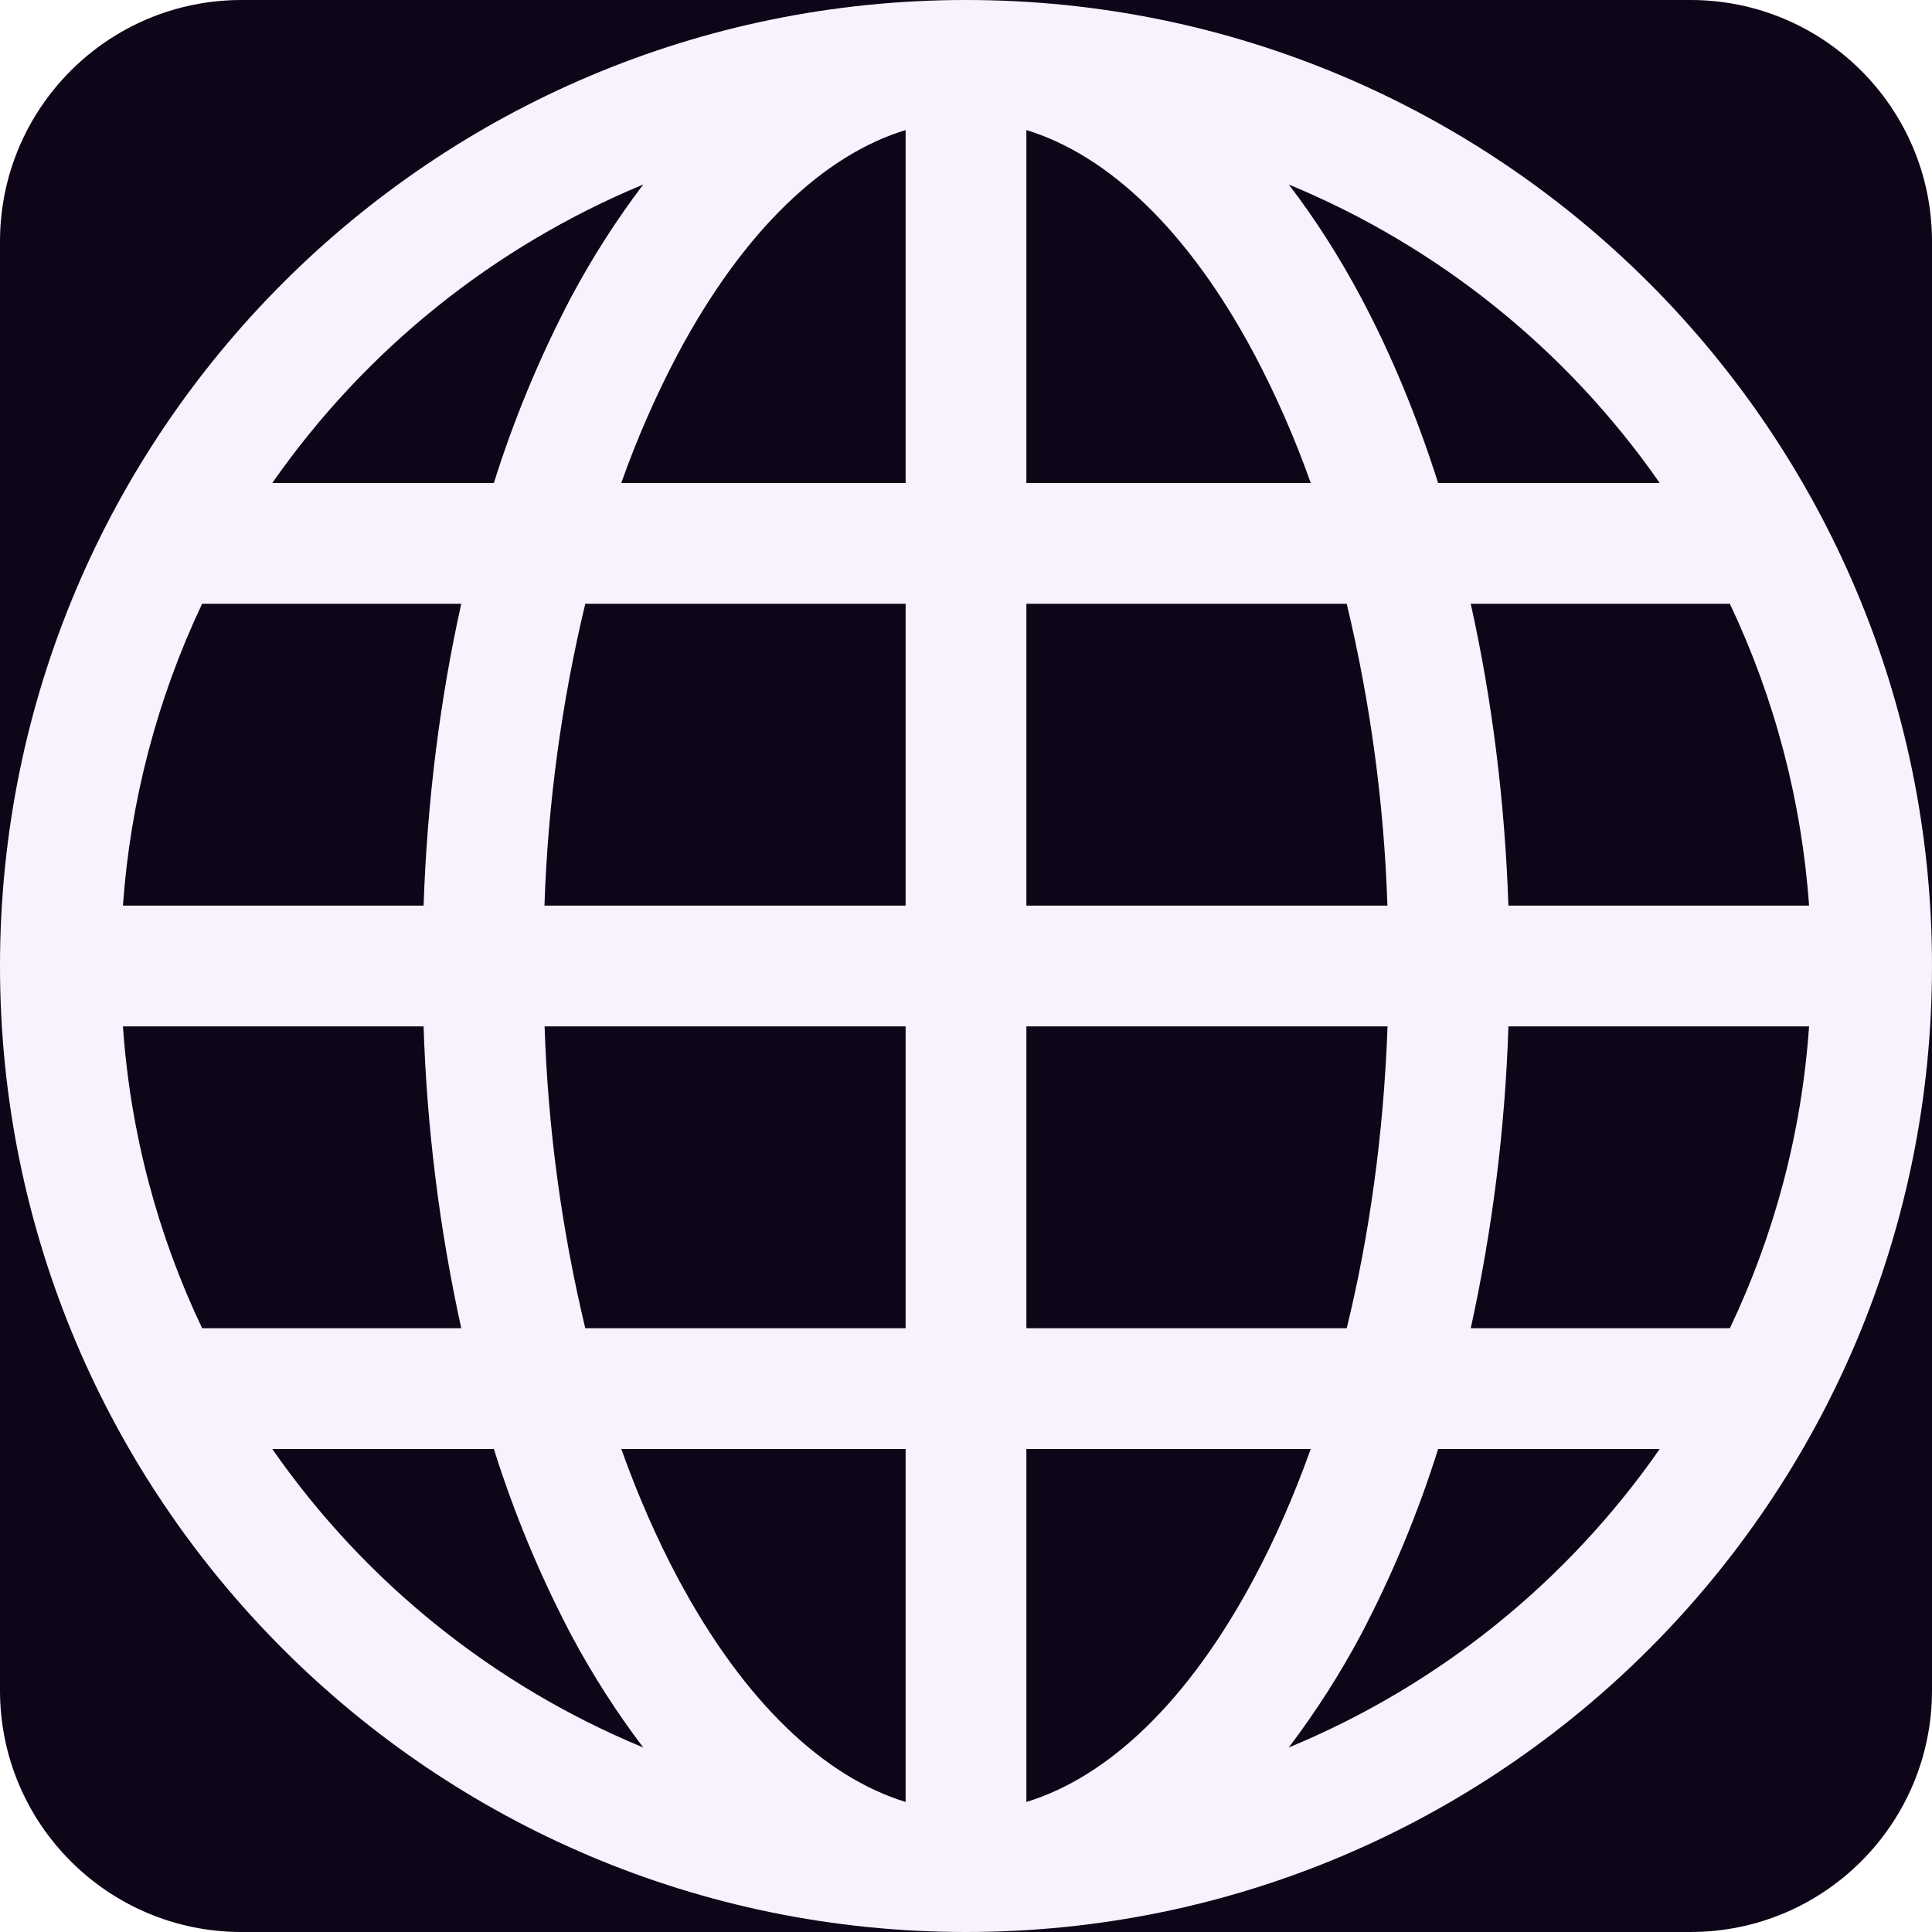
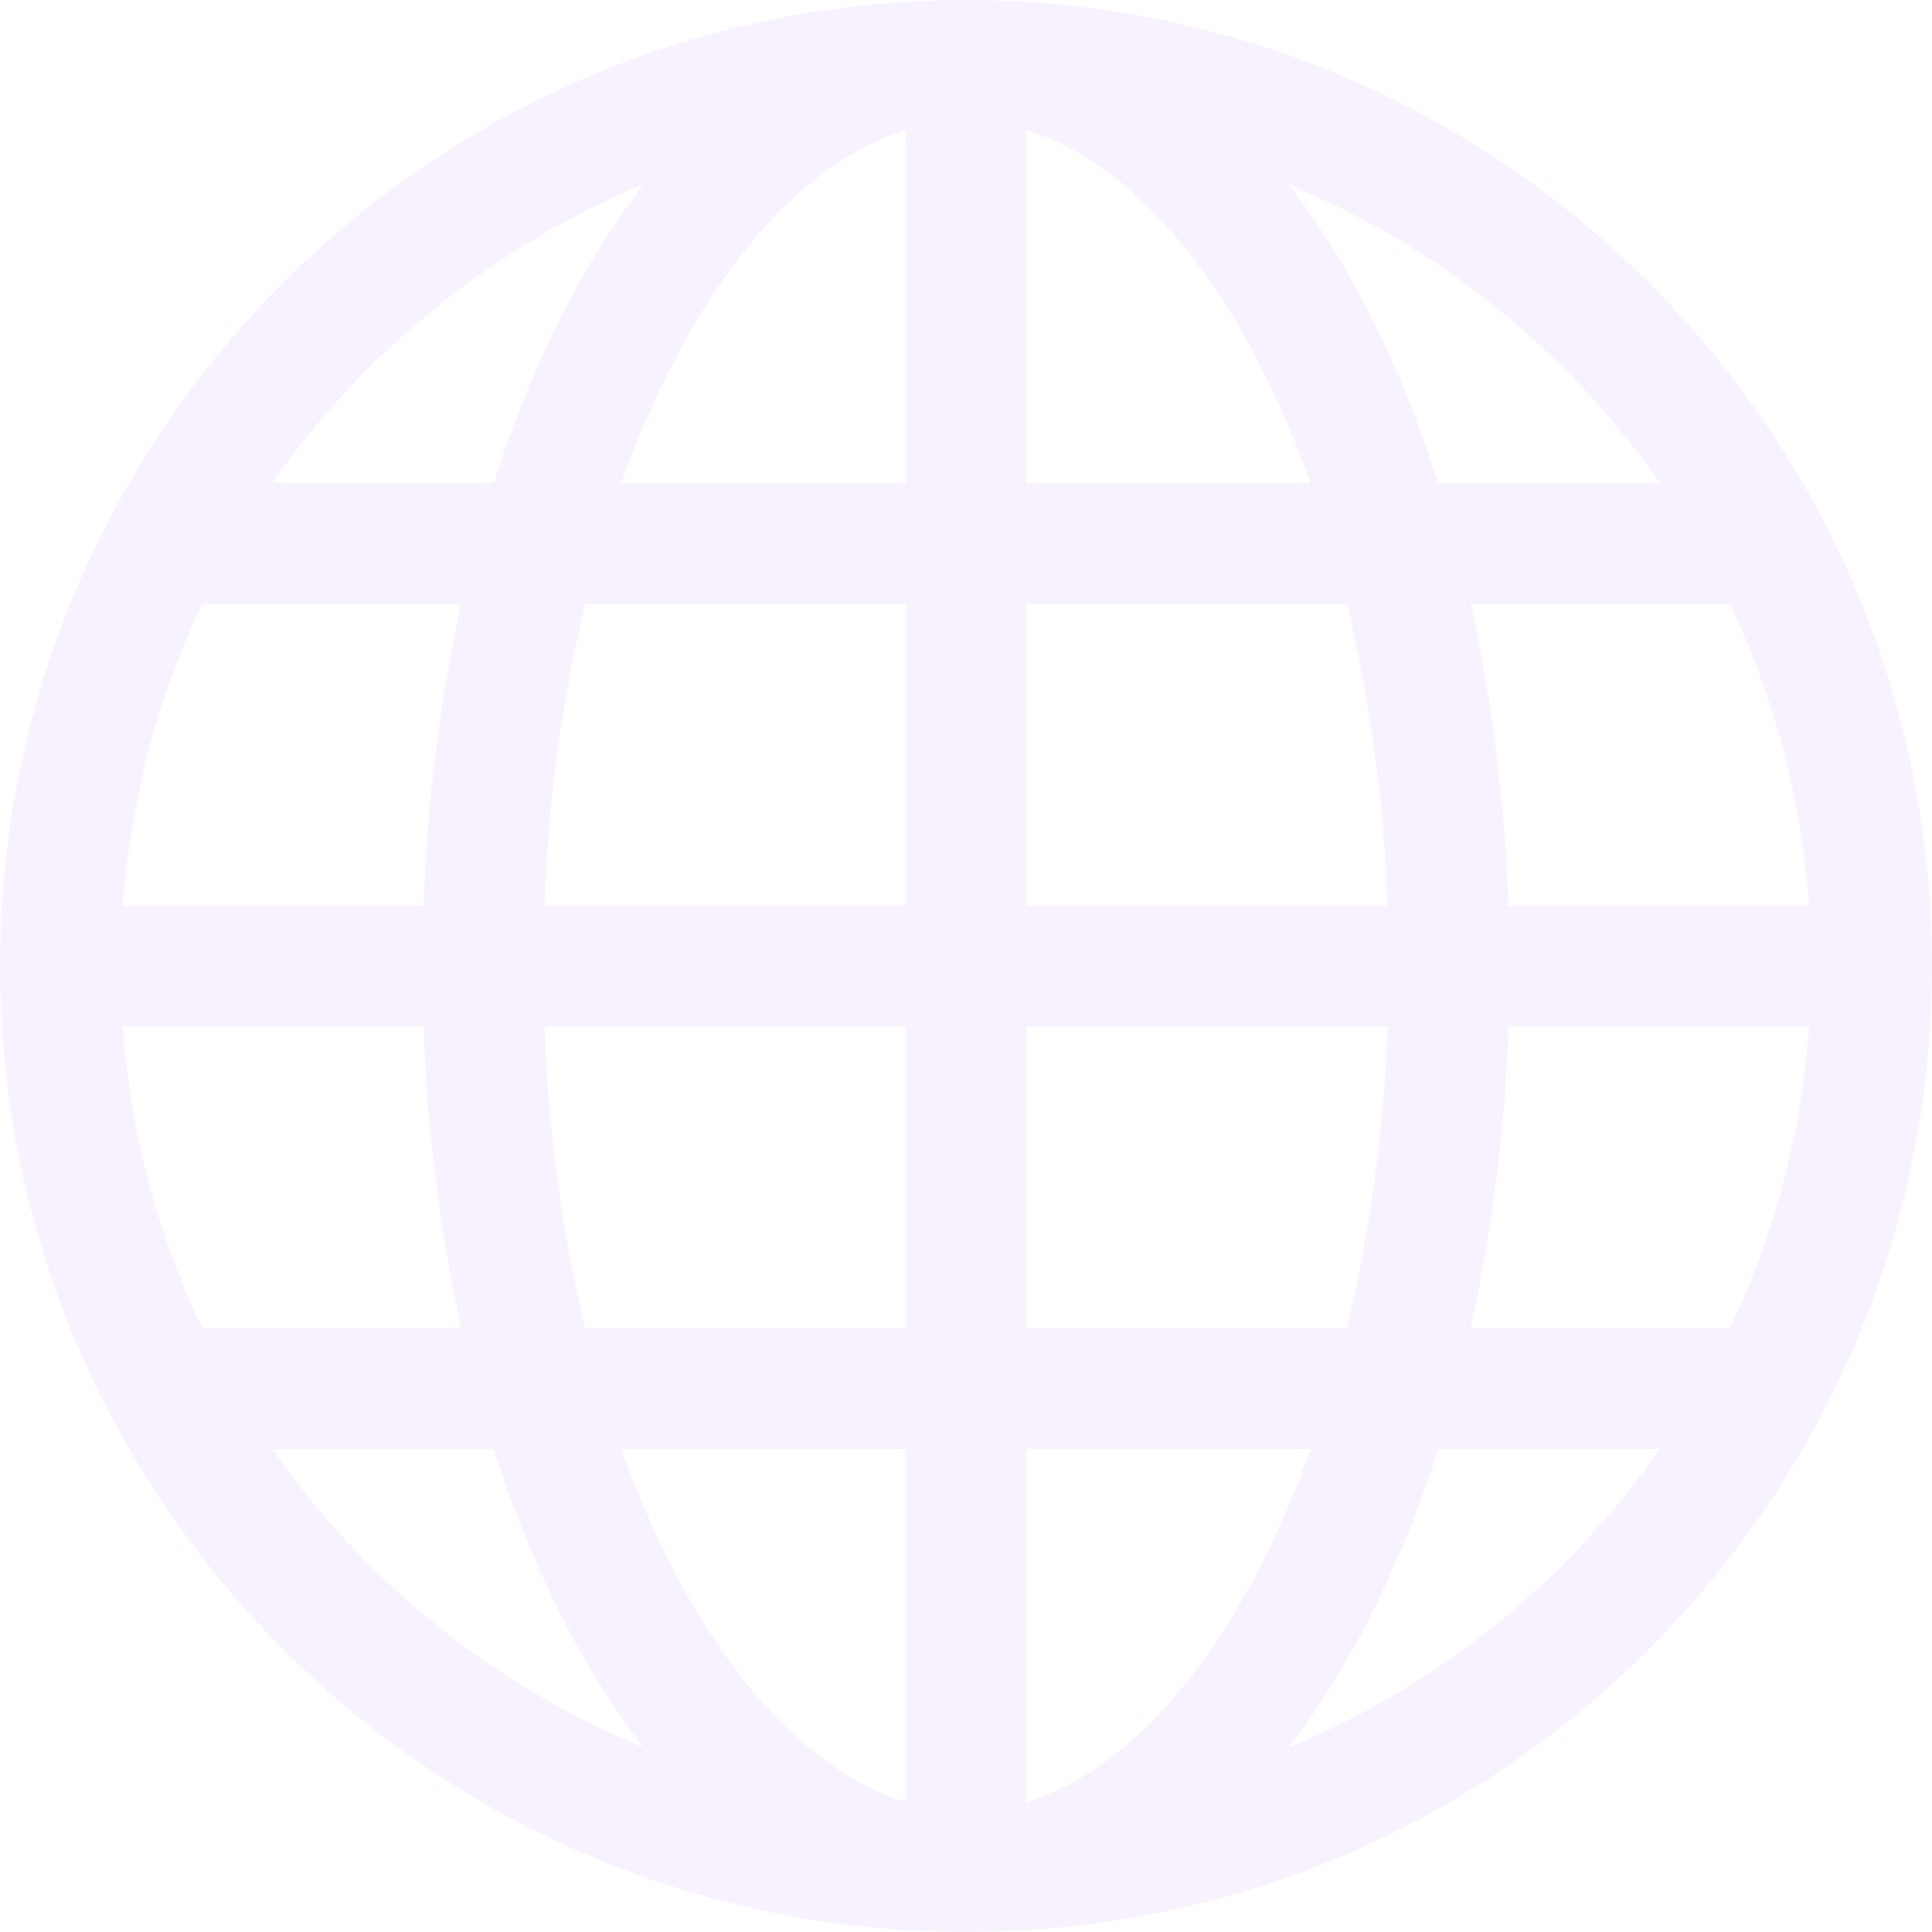
<svg xmlns="http://www.w3.org/2000/svg" width="16" height="16" fill="currentColor" class="bi bi-globe" viewBox="0 0 16 16">
-   <rect width="16" height="16" x="0" y="0" rx="2" ry="2" fill="#0E0518" />
  <path fill="#F8F2FF" d="M0 8a8 8 0 1 1 16 0A8 8 0 0 1 0 8m7.5-6.923c-.67.204-1.335.82-1.887 1.855A8 8 0 0 0 5.145 4H7.5zM4.09 4a9.3 9.3 0 0 1 .64-1.539 7 7 0 0 1 .597-.933A7.03 7.03 0 0 0 2.255 4zm-.582 3.5c.03-.877.138-1.718.312-2.5H1.674a7 7 0 0 0-.656 2.5zM4.847 5a12.5 12.5 0 0 0-.338 2.5H7.5V5zM8.5 5v2.5h2.99a12.5 12.5 0 0 0-.337-2.5zM4.51 8.5a12.5 12.5 0 0 0 .337 2.5H7.5V8.5zm3.99 0V11h2.653c.187-.765.306-1.608.338-2.5zM5.145 12q.208.58.468 1.068c.552 1.035 1.218 1.65 1.887 1.855V12zm.182 2.472a7 7 0 0 1-.597-.933A9.3 9.3 0 0 1 4.09 12H2.255a7 7 0 0 0 3.072 2.472M3.82 11a13.7 13.7 0 0 1-.312-2.5h-2.49c.062.89.291 1.733.656 2.5zm6.853 3.472A7 7 0 0 0 13.745 12H11.91a9.3 9.3 0 0 1-.64 1.539 7 7 0 0 1-.597.933M8.5 12v2.923c.67-.204 1.335-.82 1.887-1.855q.26-.487.468-1.068zm3.68-1h2.146c.365-.767.594-1.61.656-2.5h-2.49a13.7 13.7 0 0 1-.312 2.5m2.802-3.5a7 7 0 0 0-.656-2.5H12.18c.174.782.282 1.623.312 2.5zM11.27 2.461c.247.464.462.98.64 1.539h1.835a7 7 0 0 0-3.072-2.472c.218.284.418.598.597.933M10.855 4a8 8 0 0 0-.468-1.068C9.835 1.897 9.17 1.282 8.5 1.077V4z" />
</svg>
